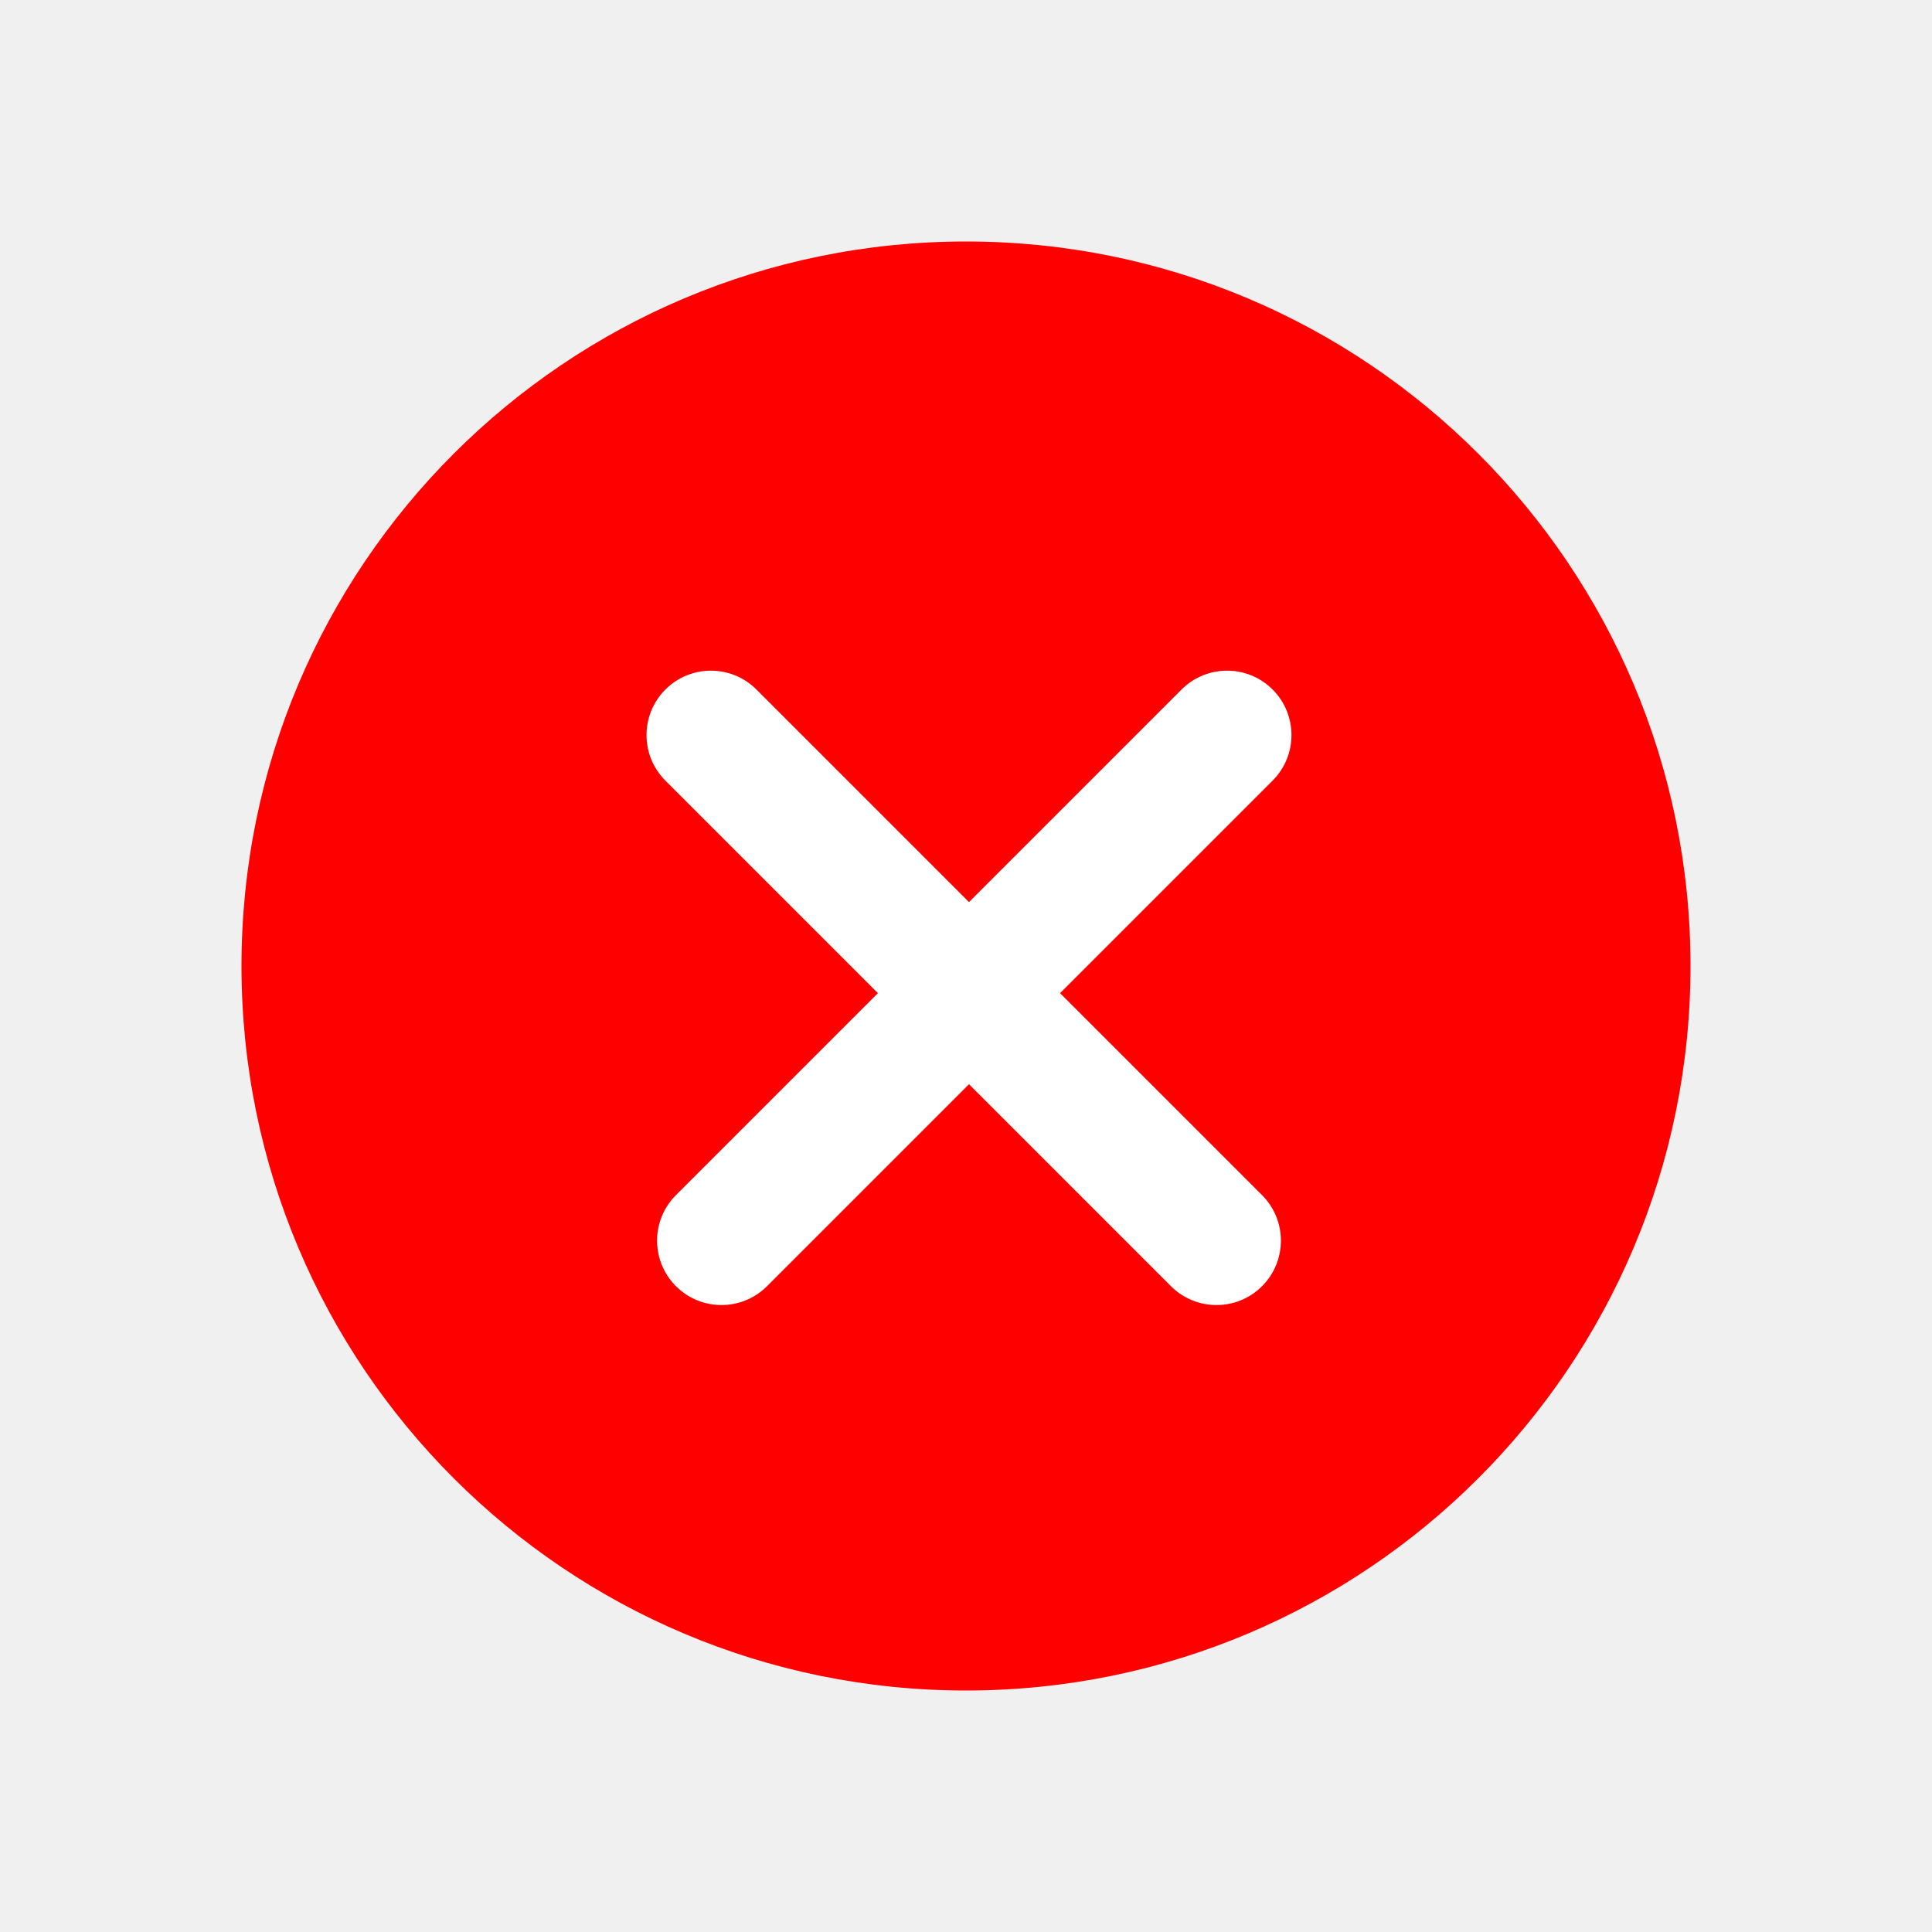
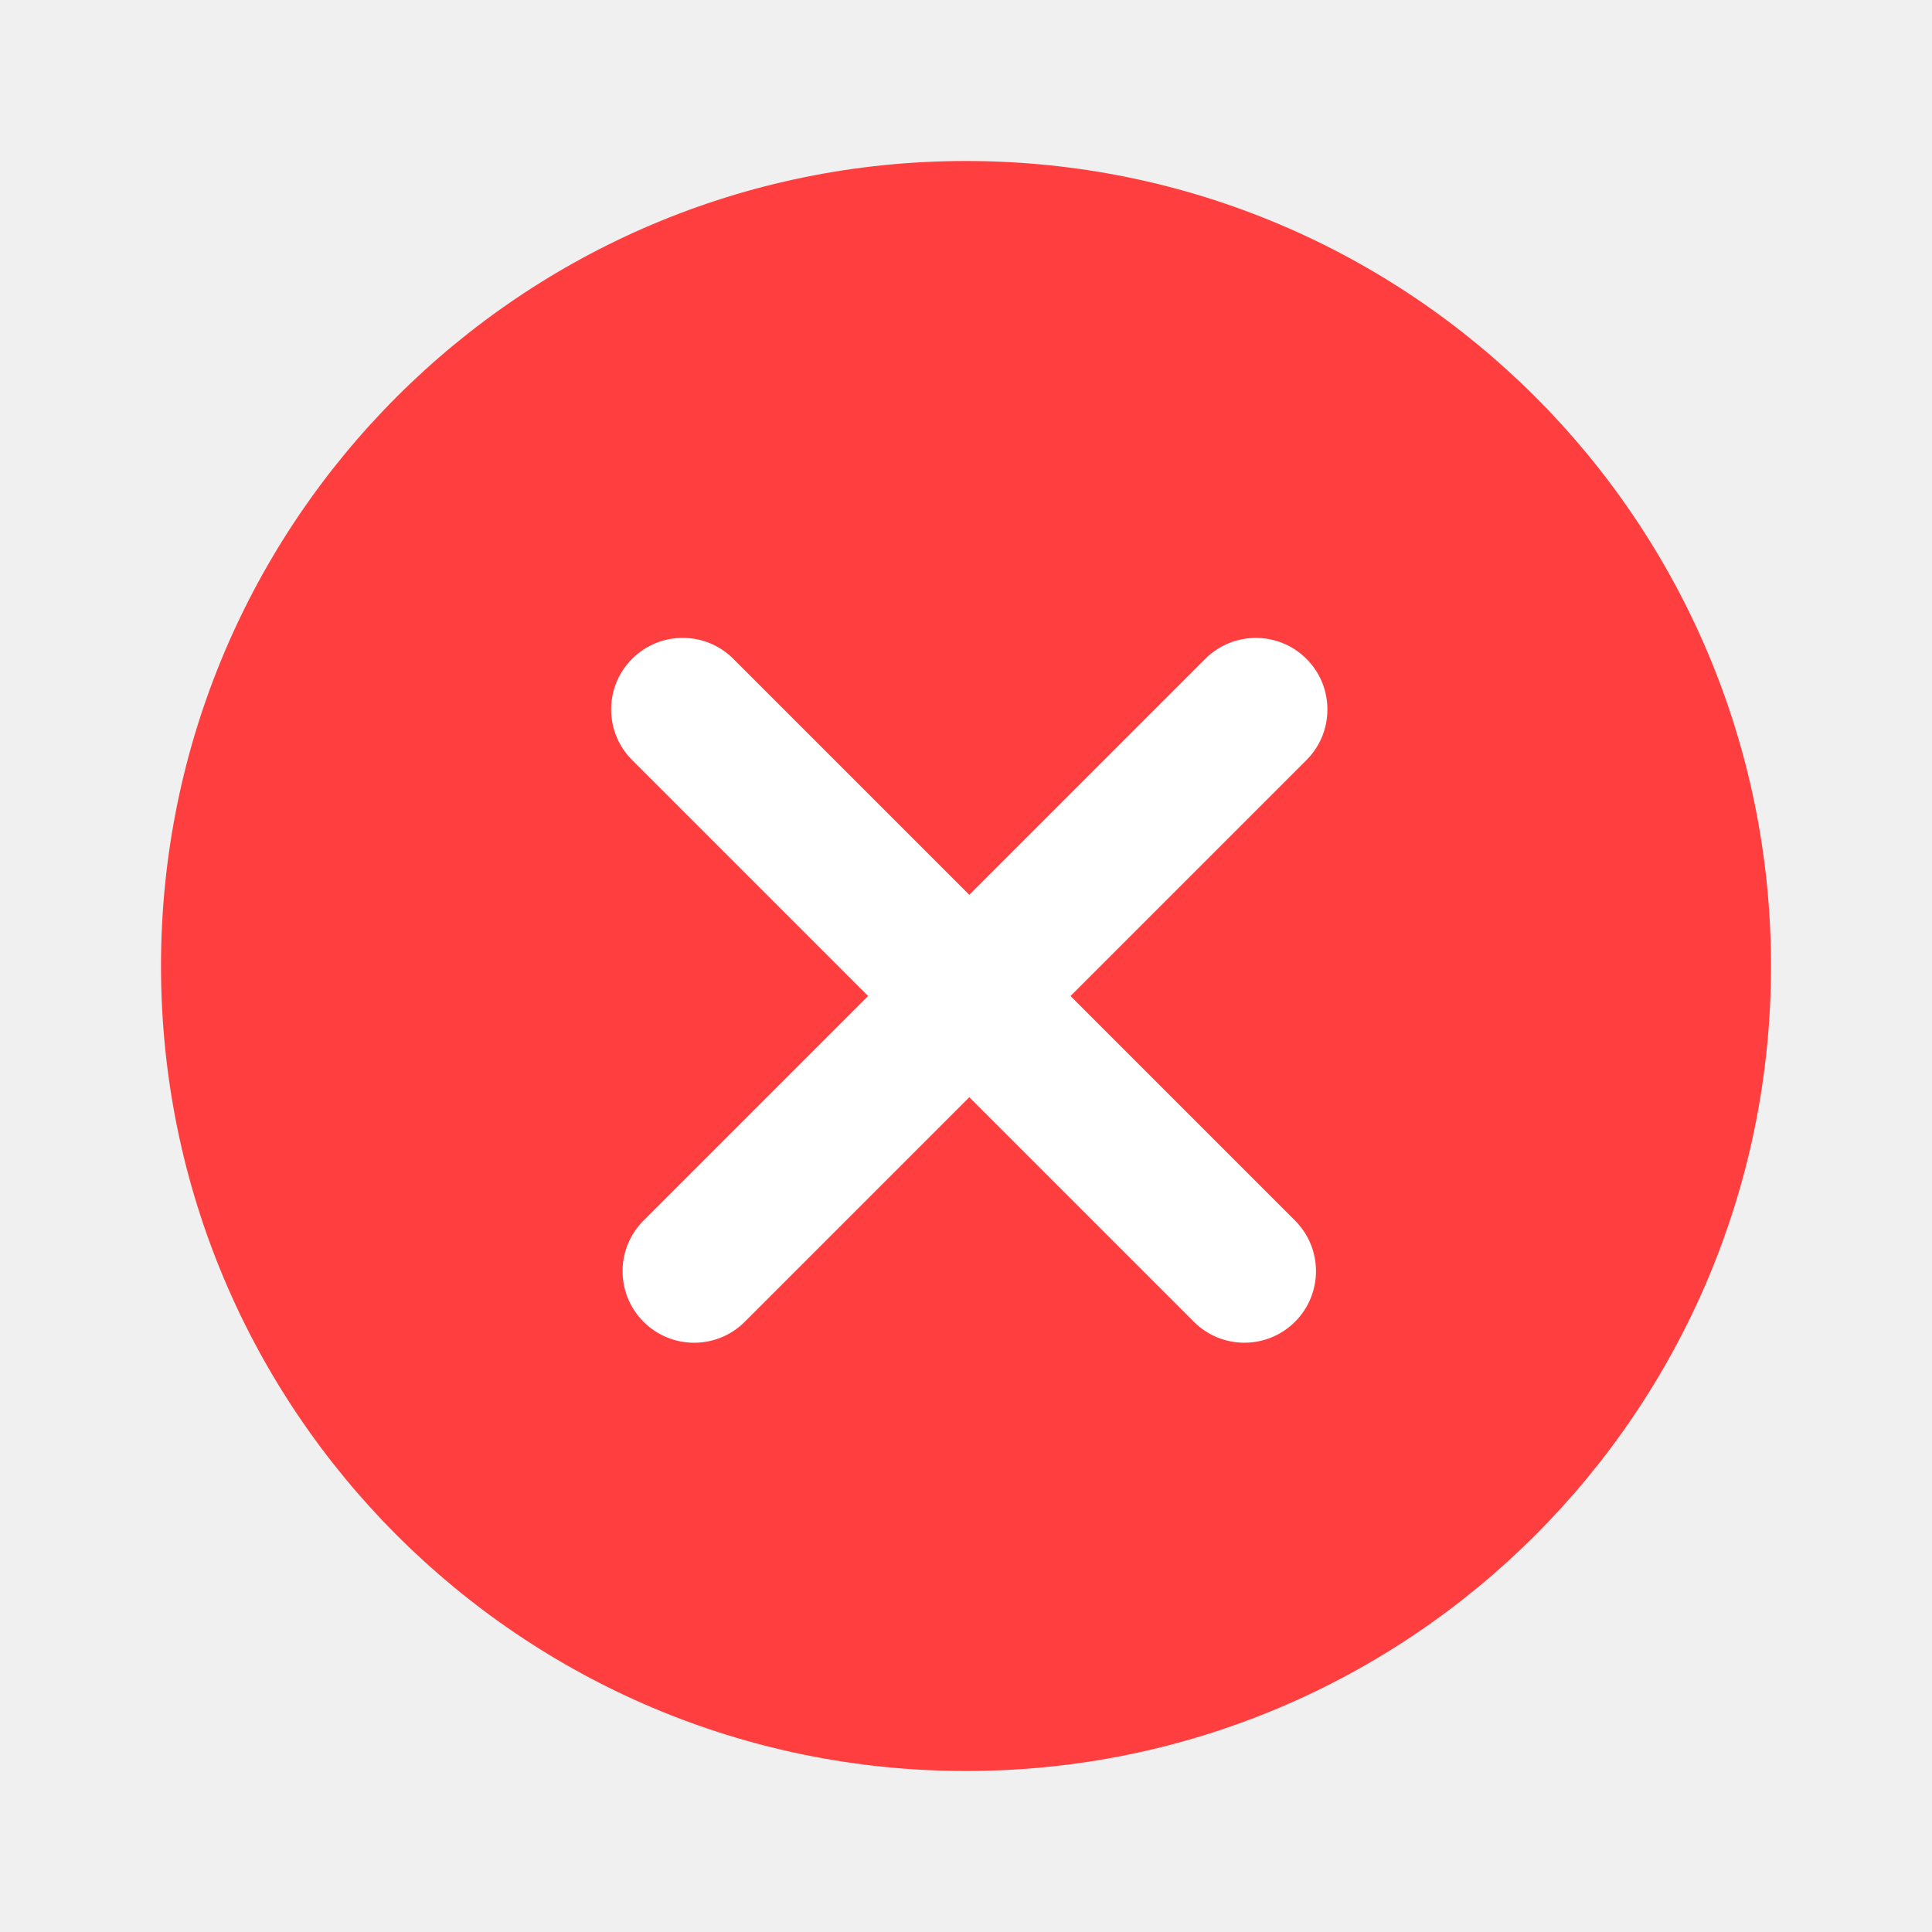
<svg xmlns="http://www.w3.org/2000/svg" width="24" height="24" viewBox="0 0 24 24" fill="none">
-   <circle cx="12" cy="12" r="9" fill="#FF0000" />
-   <rect x="15.243" y="8" width="1.6" height="10.482" rx="0.8" transform="rotate(45 15.2432 8)" fill="white" />
-   <rect width="1.6" height="10.482" rx="0.8" transform="matrix(-0.707107 0.707107 0.707107 0.707107 8.8313 8)" fill="white" />
+   <circle cx="12" cy="12" r="10" fill="#FF3F3F" />
+   <rect x="15.601" y="7.556" width="1.778" height="11.646" rx="0.889" transform="rotate(45 15.6008 7.55566)" fill="white" />
+   <rect width="1.778" height="11.646" rx="0.889" transform="matrix(-0.707107 0.707107 0.707107 0.707107 8.48083 7.55566)" fill="white" />
</svg>
